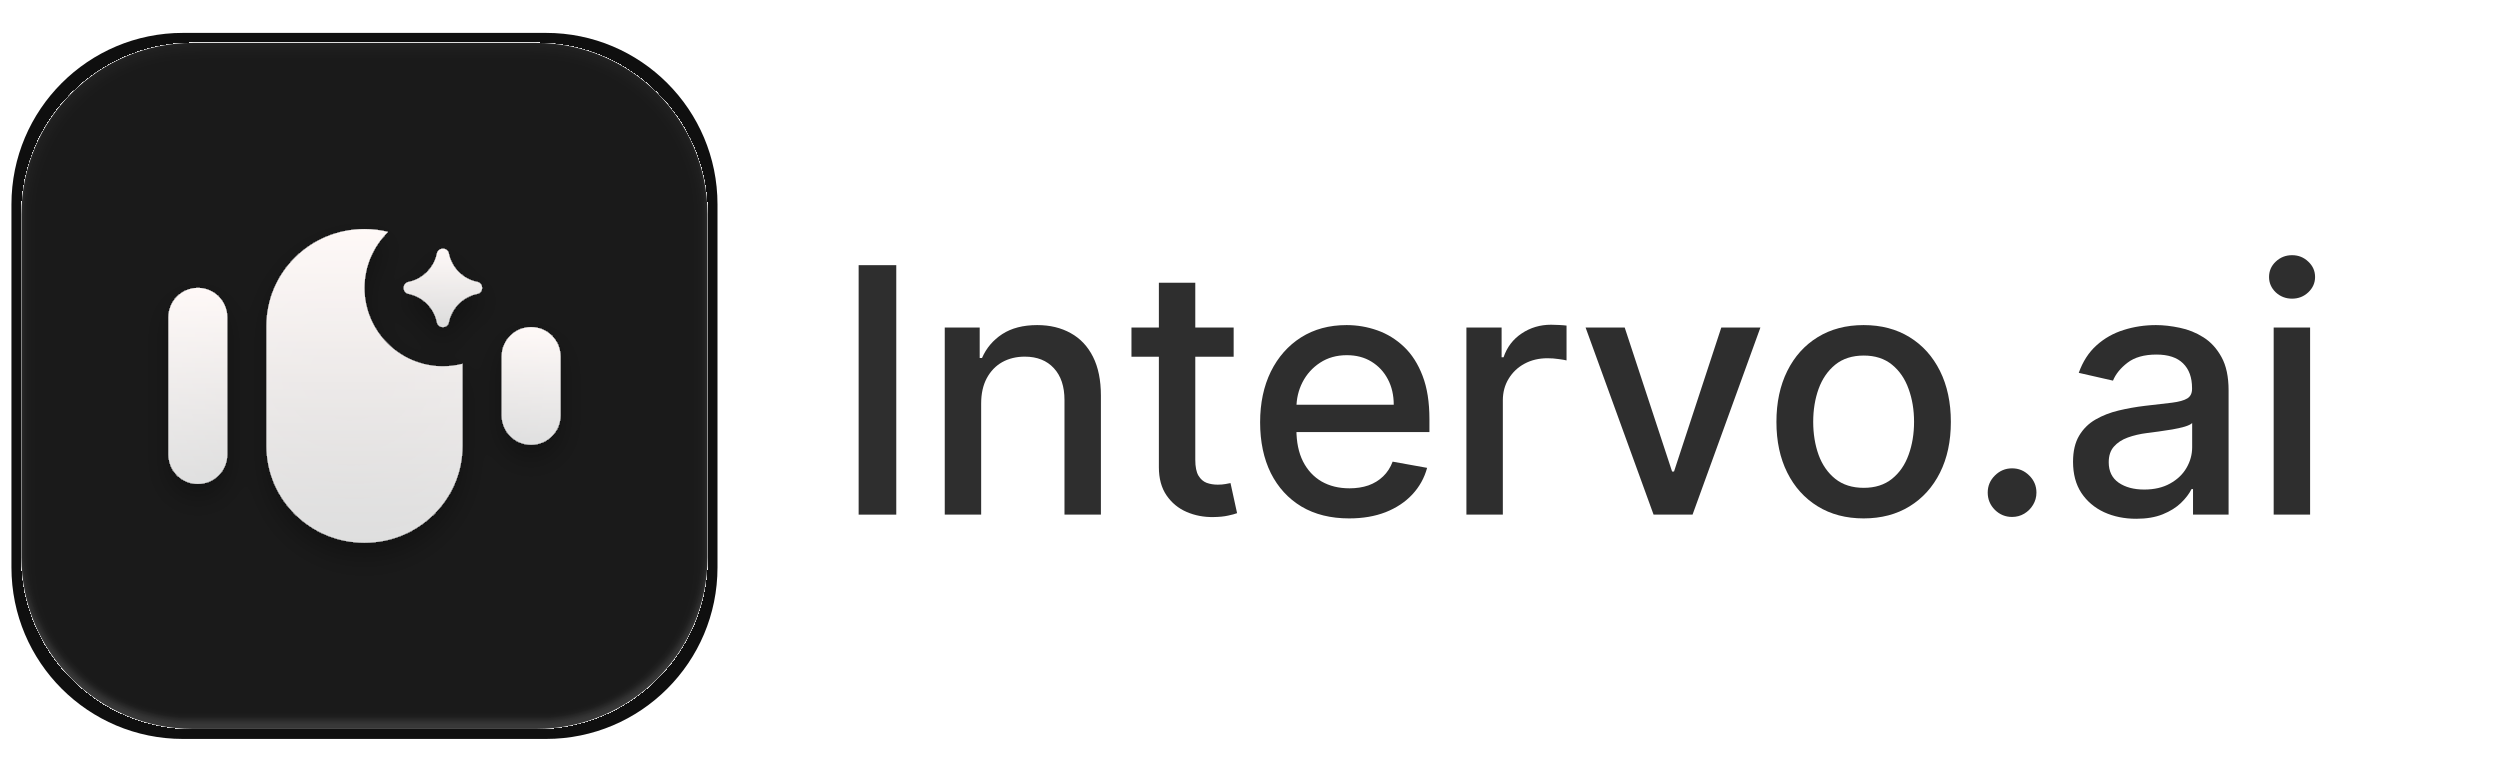
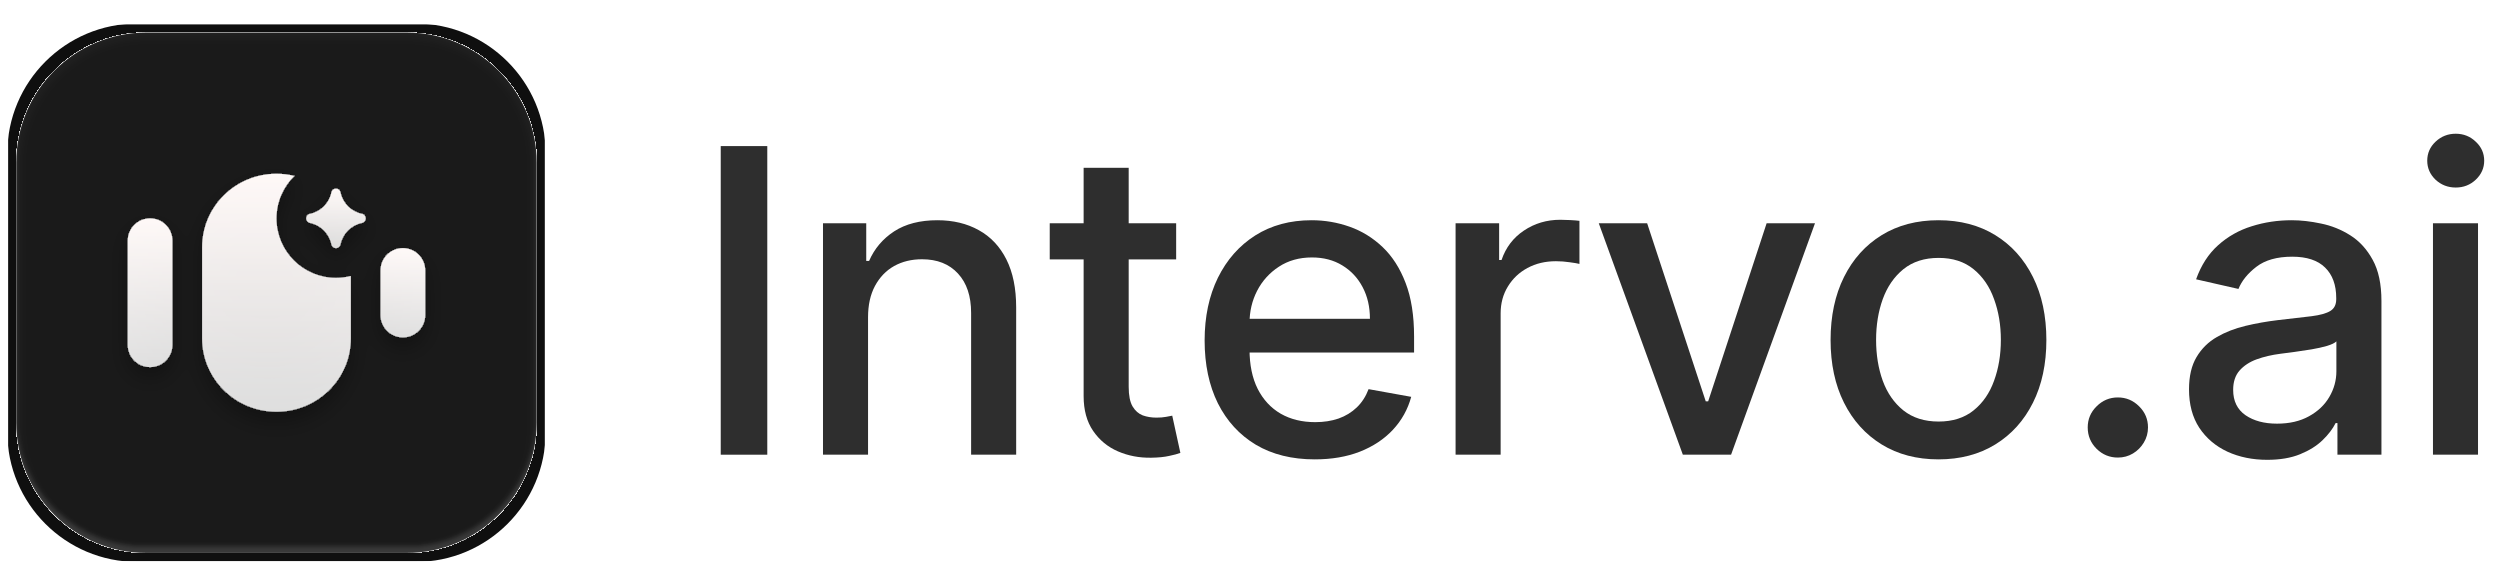
- <svg xmlns="http://www.w3.org/2000/svg" width="149" height="46" viewBox="0 0 149 46" fill="none">
-   <rect x="1.278" y="2.556" width="40.889" height="40.889" rx="8.762" fill="#EBEBEB" />
+ <svg xmlns="http://www.w3.org/2000/svg" width="489" height="115" viewBox="0 0 489 115" fill="none">
+   <rect x="3.181" y="6.362" width="101.793" height="101.793" rx="21.813" fill="#EBEBEB" />
  <g filter="url(#filter0_dii_2097_14486)">
-     <rect x="1.278" y="2.556" width="40.889" height="40.889" rx="10.222" fill="#1A1A1A" />
+     <rect x="3.181" y="6.362" width="101.792" height="101.792" rx="25.448" fill="#1A1A1A" />
  </g>
  <g filter="url(#filter1_di_2097_14486)">
-     <rect x="10.04" y="17.159" width="3.505" height="11.682" rx="1.752" fill="url(#paint0_linear_2097_14486)" />
-     <rect x="29.9" y="19.496" width="3.505" height="7.01" rx="1.752" fill="url(#paint1_linear_2097_14486)" />
-     <path d="M21.722 13.654C22.205 13.654 22.675 13.713 23.124 13.822C22.259 14.67 21.723 15.852 21.723 17.159C21.723 19.739 23.815 21.831 26.395 21.831C26.799 21.831 27.19 21.781 27.564 21.685V26.58C27.564 29.764 24.948 32.346 21.722 32.346C18.496 32.346 15.881 29.764 15.881 26.58V19.419C15.881 16.235 18.496 13.654 21.722 13.654Z" fill="url(#paint2_linear_2097_14486)" />
-     <path d="M26.041 15.112C26.119 14.726 26.671 14.726 26.75 15.112C26.924 15.964 27.59 16.63 28.442 16.804C28.828 16.883 28.828 17.434 28.442 17.513C27.59 17.688 26.924 18.354 26.75 19.206C26.671 19.592 26.119 19.592 26.041 19.206C25.866 18.354 25.2 17.688 24.348 17.513C23.962 17.434 23.962 16.883 24.348 16.804C25.2 16.63 25.866 15.964 26.041 15.112Z" fill="url(#paint3_linear_2097_14486)" />
+     <rect x="24.995" y="42.717" width="8.725" height="29.084" rx="4.363" fill="url(#paint0_linear_2097_14486)" />
+     <rect x="74.438" y="48.535" width="8.725" height="17.45" rx="4.363" fill="url(#paint1_linear_2097_14486)" />
+     <path d="M54.079 33.992C55.282 33.992 56.451 34.138 57.57 34.41C55.416 36.521 54.078 39.463 54.078 42.717C54.078 49.142 59.286 54.351 65.711 54.351C66.716 54.351 67.691 54.223 68.621 53.984V66.171C68.621 74.099 62.11 80.526 54.079 80.526C46.048 80.526 39.538 74.099 39.538 66.171V48.346C39.538 40.419 46.048 33.992 54.079 33.992Z" fill="url(#paint2_linear_2097_14486)" />
+     <path d="M64.829 37.621C65.025 36.661 66.397 36.661 66.594 37.621C67.028 39.743 68.686 41.401 70.807 41.835C71.768 42.031 71.768 43.404 70.807 43.6C68.686 44.034 67.028 45.692 66.594 47.814C66.397 48.775 65.025 48.775 64.829 47.814C64.395 45.692 62.737 44.034 60.615 43.6C59.654 43.404 59.654 42.031 60.615 41.835C62.737 41.401 64.395 39.743 64.829 37.621Z" fill="url(#paint3_linear_2097_14486)" />
  </g>
-   <path d="M135.511 30.672V19.521H137.682V30.672H135.511ZM136.607 17.8C136.229 17.8 135.905 17.674 135.634 17.423C135.368 17.166 135.235 16.861 135.235 16.508C135.235 16.15 135.368 15.845 135.634 15.593C135.905 15.337 136.229 15.209 136.607 15.209C136.985 15.209 137.306 15.337 137.573 15.593C137.844 15.845 137.979 16.15 137.979 16.508C137.979 16.861 137.844 17.166 137.573 17.423C137.306 17.674 136.985 17.8 136.607 17.8Z" fill="#2E2E2E" />
-   <path d="M127.321 30.919C126.614 30.919 125.975 30.788 125.404 30.527C124.833 30.261 124.38 29.876 124.046 29.373C123.717 28.869 123.553 28.252 123.553 27.521C123.553 26.892 123.674 26.374 123.916 25.968C124.158 25.561 124.484 25.239 124.896 25.002C125.307 24.765 125.767 24.586 126.275 24.465C126.783 24.344 127.301 24.252 127.829 24.189C128.497 24.111 129.039 24.049 129.455 24C129.871 23.947 130.174 23.862 130.363 23.746C130.551 23.63 130.646 23.441 130.646 23.18V23.129C130.646 22.495 130.467 22.004 130.109 21.655C129.755 21.307 129.228 21.132 128.526 21.132C127.795 21.132 127.219 21.295 126.798 21.619C126.382 21.938 126.094 22.294 125.934 22.686L123.894 22.221C124.136 21.544 124.489 20.997 124.954 20.581C125.423 20.16 125.963 19.855 126.573 19.666C127.183 19.472 127.824 19.375 128.497 19.375C128.942 19.375 129.414 19.429 129.913 19.535C130.416 19.637 130.885 19.826 131.321 20.102C131.761 20.377 132.122 20.772 132.403 21.285C132.684 21.793 132.824 22.454 132.824 23.267V30.672H130.704V29.148H130.617C130.476 29.428 130.266 29.704 129.985 29.975C129.704 30.246 129.344 30.471 128.903 30.65C128.463 30.829 127.935 30.919 127.321 30.919ZM127.793 29.177C128.393 29.177 128.906 29.058 129.332 28.821C129.763 28.584 130.089 28.274 130.312 27.892C130.539 27.504 130.653 27.091 130.653 26.65V25.213C130.576 25.29 130.426 25.363 130.203 25.43C129.985 25.493 129.736 25.549 129.455 25.597C129.174 25.641 128.901 25.682 128.635 25.721C128.369 25.755 128.146 25.784 127.967 25.808C127.546 25.861 127.161 25.951 126.813 26.077C126.469 26.202 126.193 26.384 125.985 26.621C125.782 26.853 125.68 27.163 125.68 27.55C125.68 28.088 125.878 28.494 126.275 28.77C126.672 29.041 127.178 29.177 127.793 29.177Z" fill="#2E2E2E" />
-   <path d="M119.92 30.81C119.523 30.81 119.182 30.669 118.896 30.389C118.611 30.103 118.468 29.76 118.468 29.358C118.468 28.961 118.611 28.622 118.896 28.341C119.182 28.056 119.523 27.913 119.92 27.913C120.317 27.913 120.658 28.056 120.943 28.341C121.229 28.622 121.372 28.961 121.372 29.358C121.372 29.624 121.304 29.869 121.169 30.091C121.038 30.309 120.864 30.483 120.646 30.614C120.428 30.744 120.186 30.81 119.92 30.81Z" fill="#2E2E2E" />
-   <path d="M111.073 30.897C110.027 30.897 109.115 30.658 108.336 30.178C107.556 29.699 106.951 29.029 106.521 28.168C106.09 27.306 105.875 26.299 105.875 25.147C105.875 23.991 106.09 22.979 106.521 22.113C106.951 21.246 107.556 20.573 108.336 20.094C109.115 19.615 110.027 19.375 111.073 19.375C112.118 19.375 113.031 19.615 113.81 20.094C114.589 20.573 115.194 21.246 115.625 22.113C116.056 22.979 116.271 23.991 116.271 25.147C116.271 26.299 116.056 27.306 115.625 28.168C115.194 29.029 114.589 29.699 113.81 30.178C113.031 30.658 112.118 30.897 111.073 30.897ZM111.08 29.075C111.758 29.075 112.319 28.896 112.764 28.538C113.21 28.18 113.539 27.703 113.752 27.108C113.97 26.512 114.078 25.856 114.078 25.14C114.078 24.428 113.97 23.775 113.752 23.18C113.539 22.58 113.21 22.098 112.764 21.735C112.319 21.372 111.758 21.191 111.08 21.191C110.398 21.191 109.831 21.372 109.381 21.735C108.936 22.098 108.604 22.58 108.387 23.18C108.174 23.775 108.067 24.428 108.067 25.14C108.067 25.856 108.174 26.512 108.387 27.108C108.604 27.703 108.936 28.18 109.381 28.538C109.831 28.896 110.398 29.075 111.08 29.075Z" fill="#2E2E2E" />
-   <path d="M104.92 19.521L100.876 30.672H98.553L94.501 19.521H96.832L99.656 28.102H99.772L102.589 19.521H104.92Z" fill="#2E2E2E" />
-   <path d="M87.398 30.672V19.521H89.496V21.293H89.612C89.816 20.692 90.174 20.22 90.687 19.877C91.205 19.528 91.79 19.354 92.444 19.354C92.579 19.354 92.739 19.359 92.923 19.369C93.112 19.378 93.259 19.39 93.366 19.405V21.481C93.279 21.457 93.124 21.43 92.901 21.401C92.678 21.367 92.456 21.351 92.233 21.351C91.72 21.351 91.263 21.459 90.861 21.677C90.464 21.89 90.15 22.188 89.917 22.57C89.685 22.948 89.569 23.378 89.569 23.863V30.672H87.398Z" fill="#2E2E2E" />
-   <path d="M80.41 30.897C79.311 30.897 78.365 30.663 77.571 30.193C76.782 29.719 76.172 29.053 75.741 28.197C75.316 27.335 75.103 26.326 75.103 25.169C75.103 24.027 75.316 23.02 75.741 22.149C76.172 21.278 76.772 20.598 77.542 20.109C78.316 19.62 79.221 19.375 80.257 19.375C80.886 19.375 81.496 19.48 82.087 19.688C82.677 19.896 83.207 20.223 83.677 20.668C84.146 21.113 84.516 21.692 84.787 22.403C85.059 23.11 85.194 23.969 85.194 24.98V25.75H76.329V24.124H83.067C83.067 23.552 82.951 23.047 82.718 22.606C82.486 22.161 82.159 21.81 81.738 21.553C81.322 21.297 80.833 21.169 80.272 21.169C79.662 21.169 79.129 21.319 78.674 21.619C78.224 21.914 77.876 22.301 77.629 22.78C77.387 23.255 77.266 23.77 77.266 24.327V25.597C77.266 26.343 77.397 26.977 77.658 27.5C77.924 28.022 78.295 28.422 78.769 28.698C79.243 28.968 79.797 29.104 80.431 29.104C80.843 29.104 81.218 29.046 81.557 28.93C81.896 28.809 82.188 28.63 82.435 28.392C82.682 28.155 82.871 27.863 83.001 27.514L85.056 27.884C84.892 28.489 84.596 29.019 84.17 29.474C83.749 29.924 83.219 30.275 82.58 30.527C81.946 30.774 81.223 30.897 80.41 30.897Z" fill="#2E2E2E" />
-   <path d="M73.526 19.52V21.263H67.435V19.52H73.526ZM69.069 16.849H71.239V27.398C71.239 27.819 71.302 28.136 71.428 28.349C71.554 28.557 71.716 28.7 71.915 28.777C72.118 28.85 72.338 28.886 72.575 28.886C72.749 28.886 72.902 28.874 73.033 28.85C73.163 28.825 73.265 28.806 73.338 28.791L73.73 30.585C73.604 30.633 73.425 30.681 73.192 30.73C72.96 30.783 72.67 30.812 72.321 30.817C71.75 30.827 71.218 30.725 70.724 30.512C70.23 30.299 69.831 29.97 69.526 29.525C69.221 29.079 69.069 28.52 69.069 27.848V16.849Z" fill="#2E2E2E" />
-   <path d="M58.477 24.051V30.672H56.307V19.521H58.39V21.336H58.528C58.785 20.745 59.187 20.271 59.733 19.913C60.285 19.555 60.98 19.375 61.817 19.375C62.577 19.375 63.242 19.535 63.814 19.855C64.385 20.169 64.828 20.639 65.142 21.263C65.457 21.887 65.614 22.66 65.614 23.579V30.672H63.443V23.84C63.443 23.032 63.233 22.401 62.812 21.946C62.391 21.486 61.812 21.256 61.077 21.256C60.573 21.256 60.126 21.365 59.733 21.583C59.346 21.8 59.039 22.12 58.811 22.541C58.589 22.957 58.477 23.46 58.477 24.051Z" fill="#2E2E2E" />
-   <path d="M53.418 15.804V30.672H51.175V15.804H53.418Z" fill="#2E2E2E" />
+   <path d="M475.888 88.939V43.666H484.7V88.939H475.888ZM480.338 36.681C478.806 36.681 477.489 36.17 476.389 35.148C475.308 34.106 474.768 32.868 474.768 31.434C474.768 29.98 475.308 28.742 476.389 27.72C477.489 26.679 478.806 26.158 480.338 26.158C481.871 26.158 483.178 26.679 484.258 27.72C485.359 28.742 485.909 29.98 485.909 31.434C485.909 32.868 485.359 34.106 484.258 35.148C483.178 36.17 481.871 36.681 480.338 36.681Z" fill="#2E2E2E" />
+   <path d="M443.468 89.941C440.599 89.941 438.006 89.41 435.687 88.349C433.368 87.269 431.531 85.707 430.175 83.663C428.839 81.619 428.171 79.114 428.171 76.147C428.171 73.593 428.662 71.49 429.645 69.839C430.627 68.189 431.953 66.882 433.624 65.919C435.294 64.957 437.161 64.23 439.224 63.738C441.287 63.247 443.39 62.874 445.531 62.618C448.243 62.304 450.444 62.048 452.134 61.852C453.823 61.636 455.052 61.292 455.818 60.82C456.584 60.349 456.967 59.582 456.967 58.521V58.315C456.967 55.741 456.24 53.746 454.786 52.332C453.352 50.917 451.21 50.209 448.361 50.209C445.394 50.209 443.055 50.868 441.346 52.184C439.656 53.481 438.487 54.925 437.839 56.517L429.556 54.631C430.539 51.88 431.973 49.659 433.859 47.969C435.765 46.26 437.956 45.022 440.432 44.256C442.908 43.47 445.512 43.077 448.243 43.077C450.051 43.077 451.967 43.293 453.99 43.725C456.034 44.138 457.94 44.904 459.709 46.024C461.497 47.144 462.961 48.746 464.1 50.828C465.24 52.892 465.81 55.574 465.81 58.875V88.939H457.203V82.749H456.85C456.28 83.889 455.425 85.009 454.285 86.109C453.146 87.21 451.682 88.123 449.894 88.85C448.105 89.578 445.964 89.941 443.468 89.941ZM445.384 82.867C447.82 82.867 449.903 82.386 451.633 81.423C453.381 80.46 454.708 79.203 455.612 77.65C456.535 76.078 456.997 74.398 456.997 72.61V66.774C456.682 67.088 456.073 67.383 455.169 67.658C454.285 67.914 453.273 68.14 452.134 68.336C450.994 68.513 449.884 68.68 448.803 68.837C447.722 68.975 446.818 69.093 446.091 69.191C444.382 69.407 442.82 69.771 441.405 70.282C440.01 70.793 438.89 71.529 438.045 72.492C437.22 73.435 436.807 74.693 436.807 76.265C436.807 78.446 437.613 80.097 439.224 81.217C440.835 82.317 442.888 82.867 445.384 82.867Z" fill="#2E2E2E" />
+   <path d="M414.253 89.499C412.642 89.499 411.257 88.929 410.097 87.79C408.938 86.63 408.358 85.235 408.358 83.604C408.358 81.993 408.938 80.617 410.097 79.478C411.257 78.318 412.642 77.739 414.253 77.739C415.865 77.739 417.25 78.318 418.409 79.478C419.569 80.617 420.148 81.993 420.148 83.604C420.148 84.685 419.873 85.677 419.323 86.581C418.792 87.465 418.085 88.173 417.201 88.703C416.316 89.234 415.334 89.499 414.253 89.499Z" fill="#2E2E2E" />
+   <path d="M379.166 89.853C374.922 89.853 371.218 88.88 368.054 86.935C364.891 84.989 362.435 82.268 360.686 78.77C358.937 75.273 358.062 71.185 358.062 66.509C358.062 61.813 358.937 57.706 360.686 54.188C362.435 50.671 364.891 47.94 368.054 45.995C371.218 44.049 374.922 43.077 379.166 43.077C383.411 43.077 387.114 44.049 390.278 45.995C393.442 47.94 395.898 50.671 397.647 54.188C399.395 57.706 400.27 61.813 400.27 66.509C400.27 71.185 399.395 75.273 397.647 78.77C395.898 82.268 393.442 84.989 390.278 86.935C387.114 88.88 383.411 89.853 379.166 89.853ZM379.196 82.454C381.947 82.454 384.226 81.728 386.034 80.273C387.842 78.819 389.178 76.884 390.042 74.467C390.927 72.05 391.369 69.388 391.369 66.479C391.369 63.591 390.927 60.938 390.042 58.521C389.178 56.085 387.842 54.13 386.034 52.656C384.226 51.182 381.947 50.445 379.196 50.445C376.425 50.445 374.126 51.182 372.299 52.656C370.491 54.13 369.145 56.085 368.261 58.521C367.396 60.938 366.964 63.591 366.964 66.479C366.964 69.388 367.396 72.05 368.261 74.467C369.145 76.884 370.491 78.819 372.299 80.273C374.126 81.728 376.425 82.454 379.196 82.454Z" fill="#2E2E2E" />
+   <path d="M355.014 43.666L338.597 88.939H329.165L312.718 43.666H322.18L333.645 78.505H334.117L345.553 43.666H355.014Z" fill="#2E2E2E" />
+   <path d="M284.712 88.939V43.666H293.23V50.858H293.702C294.527 48.421 295.981 46.506 298.064 45.11C300.166 43.696 302.544 42.988 305.197 42.988C305.747 42.988 306.395 43.008 307.142 43.047C307.908 43.087 308.508 43.136 308.94 43.195V51.624C308.586 51.526 307.957 51.418 307.054 51.3C306.15 51.163 305.246 51.094 304.342 51.094C302.259 51.094 300.402 51.536 298.771 52.42C297.16 53.285 295.883 54.493 294.94 56.045C293.996 57.578 293.525 59.327 293.525 61.292V88.939H284.712Z" fill="#2E2E2E" />
+   <path d="M257.17 89.853C252.71 89.853 248.868 88.9 245.646 86.994C242.443 85.068 239.967 82.366 238.218 78.888C236.489 75.391 235.625 71.293 235.625 66.597C235.625 61.96 236.489 57.873 238.218 54.336C239.967 50.799 242.404 48.038 245.528 46.054C248.672 44.069 252.346 43.077 256.551 43.077C259.106 43.077 261.582 43.499 263.979 44.344C266.376 45.189 268.528 46.515 270.434 48.323C272.34 50.131 273.843 52.479 274.943 55.367C276.044 58.236 276.594 61.724 276.594 65.831V68.955H240.606V62.353H267.958C267.958 60.034 267.486 57.981 266.543 56.193C265.6 54.385 264.274 52.96 262.564 51.919C260.874 50.878 258.89 50.357 256.61 50.357C254.134 50.357 251.973 50.966 250.126 52.184C248.299 53.383 246.884 54.955 245.882 56.9C244.899 58.826 244.408 60.919 244.408 63.178V68.336C244.408 71.362 244.938 73.936 246 76.059C247.08 78.181 248.583 79.802 250.509 80.922C252.435 82.022 254.685 82.572 257.259 82.572C258.929 82.572 260.452 82.337 261.827 81.865C263.203 81.374 264.392 80.647 265.394 79.684C266.396 78.721 267.162 77.532 267.693 76.118L276.034 77.621C275.366 80.077 274.167 82.228 272.438 84.076C270.729 85.903 268.577 87.328 265.983 88.349C263.409 89.352 260.471 89.853 257.17 89.853Z" fill="#2E2E2E" />
+   <path d="M230.056 43.666V50.74H205.327V43.666H230.056ZM211.958 32.82H220.771V75.646C220.771 77.356 221.027 78.643 221.538 79.507C222.048 80.352 222.707 80.932 223.512 81.246C224.338 81.541 225.232 81.688 226.195 81.688C226.902 81.688 227.521 81.639 228.051 81.541C228.582 81.443 228.995 81.364 229.289 81.305L230.881 88.585C230.37 88.782 229.643 88.978 228.7 89.175C227.757 89.391 226.578 89.509 225.163 89.529C222.844 89.568 220.683 89.155 218.679 88.291C216.674 87.426 215.053 86.09 213.815 84.282C212.577 82.474 211.958 80.205 211.958 77.474V32.82Z" fill="#2E2E2E" />
+   <path d="M169.79 62.058V88.939H160.977V43.666H169.436V51.035H169.996C171.038 48.638 172.669 46.712 174.889 45.258C177.129 43.804 179.949 43.077 183.348 43.077C186.433 43.077 189.135 43.725 191.454 45.022C193.772 46.299 195.57 48.205 196.847 50.74C198.125 53.275 198.763 56.409 198.763 60.142V88.939H189.95V61.203C189.95 57.922 189.096 55.358 187.386 53.511C185.677 51.644 183.328 50.711 180.342 50.711C178.298 50.711 176.481 51.153 174.889 52.037C173.317 52.921 172.069 54.218 171.146 55.928C170.242 57.617 169.79 59.661 169.79 62.058Z" fill="#2E2E2E" />
+   <path d="M150.081 28.575V88.939H140.974V28.575H150.081Z" fill="#2E2E2E" />
  <defs>
-     <filter id="filter0_dii_2097_14486" x="0.639" y="1.917" width="42.166" height="42.166" filterUnits="userSpaceOnUse" color-interpolation-filters="sRGB">
+     <filter id="filter0_dii_2097_14486" x="1.591" y="4.772" width="104.974" height="104.974" filterUnits="userSpaceOnUse" color-interpolation-filters="sRGB">
      <feFlood flood-opacity="0" result="BackgroundImageFix" />
      <feColorMatrix in="SourceAlpha" type="matrix" values="0 0 0 0 0 0 0 0 0 0 0 0 0 0 0 0 0 0 127 0" result="hardAlpha" />
-       <feMorphology radius="0.639" operator="dilate" in="SourceAlpha" result="effect1_dropShadow_2097_14486" />
+       <feMorphology radius="1.591" operator="dilate" in="SourceAlpha" result="effect1_dropShadow_2097_14486" />
      <feOffset />
      <feComposite in2="hardAlpha" operator="out" />
      <feColorMatrix type="matrix" values="0 0 0 0 0.059 0 0 0 0 0.059 0 0 0 0 0.059 0 0 0 1 0" />
      <feBlend mode="normal" in2="BackgroundImageFix" result="effect1_dropShadow_2097_14486" />
      <feBlend mode="normal" in="SourceGraphic" in2="effect1_dropShadow_2097_14486" result="shape" />
      <feColorMatrix in="SourceAlpha" type="matrix" values="0 0 0 0 0 0 0 0 0 0 0 0 0 0 0 0 0 0 127 0" result="hardAlpha" />
-       <feOffset dy="0.16" />
-       <feGaussianBlur stdDeviation="0.479" />
+       <feOffset dy="0.398" />
+       <feGaussianBlur stdDeviation="1.193" />
      <feComposite in2="hardAlpha" operator="arithmetic" k2="-1" k3="1" />
      <feColorMatrix type="matrix" values="0 0 0 0 1 0 0 0 0 1 0 0 0 0 1 0 0 0 0.06 0" />
      <feBlend mode="normal" in2="shape" result="effect2_innerShadow_2097_14486" />
      <feColorMatrix in="SourceAlpha" type="matrix" values="0 0 0 0 0 0 0 0 0 0 0 0 0 0 0 0 0 0 127 0" result="hardAlpha" />
-       <feOffset dy="-0.559" />
-       <feGaussianBlur stdDeviation="0.183" />
+       <feOffset dy="-1.392" />
+       <feGaussianBlur stdDeviation="0.454" />
      <feComposite in2="hardAlpha" operator="arithmetic" k2="-1" k3="1" />
      <feColorMatrix type="matrix" values="0 0 0 0 1 0 0 0 0 1 0 0 0 0 1 0 0 0 0.12 0" />
      <feBlend mode="normal" in2="effect2_innerShadow_2097_14486" result="effect3_innerShadow_2097_14486" />
    </filter>
-     <filter id="filter1_di_2097_14486" x="8.442" y="9.857" width="26.56" height="27.221" filterUnits="userSpaceOnUse" color-interpolation-filters="sRGB">
+     <filter id="filter1_di_2097_14486" x="21.018" y="24.54" width="66.121" height="67.767" filterUnits="userSpaceOnUse" color-interpolation-filters="sRGB">
      <feFlood flood-opacity="0" result="BackgroundImageFix" />
      <feColorMatrix in="SourceAlpha" type="matrix" values="0 0 0 0 0 0 0 0 0 0 0 0 0 0 0 0 0 0 127 0" result="hardAlpha" />
-       <feOffset dy="0.799" />
-       <feGaussianBlur stdDeviation="0.799" />
+       <feOffset dy="1.988" />
+       <feGaussianBlur stdDeviation="1.988" />
      <feComposite in2="hardAlpha" operator="out" />
      <feColorMatrix type="matrix" values="0 0 0 0 0 0 0 0 0 0 0 0 0 0 0 0 0 0 0.3 0" />
      <feBlend mode="normal" in2="BackgroundImageFix" result="effect1_dropShadow_2097_14486" />
      <feBlend mode="normal" in="SourceGraphic" in2="effect1_dropShadow_2097_14486" result="shape" />
      <feColorMatrix in="SourceAlpha" type="matrix" values="0 0 0 0 0 0 0 0 0 0 0 0 0 0 0 0 0 0 127 0" result="hardAlpha" />
-       <feOffset dy="-1.46" />
-       <feGaussianBlur stdDeviation="7.302" />
+       <feOffset dy="-3.635" />
+       <feGaussianBlur stdDeviation="18.177" />
      <feComposite in2="hardAlpha" operator="arithmetic" k2="-1" k3="1" />
      <feColorMatrix type="matrix" values="0 0 0 0 1 0 0 0 0 1 0 0 0 0 1 0 0 0 0.4 0" />
      <feBlend mode="normal" in2="shape" result="effect2_innerShadow_2097_14486" />
    </filter>
-     <linearGradient id="paint0_linear_2097_14486" x1="11.792" y1="17.159" x2="11.792" y2="28.841" gradientUnits="userSpaceOnUse">
+     <linearGradient id="paint0_linear_2097_14486" x1="29.358" y1="42.717" x2="29.358" y2="71.801" gradientUnits="userSpaceOnUse">
      <stop stop-color="#FEF6F4" />
      <stop offset="1" stop-color="#D0D0D0" />
    </linearGradient>
-     <linearGradient id="paint1_linear_2097_14486" x1="31.653" y1="19.496" x2="31.653" y2="26.505" gradientUnits="userSpaceOnUse">
+     <linearGradient id="paint1_linear_2097_14486" x1="78.8" y1="48.535" x2="78.8" y2="65.985" gradientUnits="userSpaceOnUse">
      <stop stop-color="#FEF6F4" />
      <stop offset="1" stop-color="#D0D0D0" />
    </linearGradient>
-     <linearGradient id="paint2_linear_2097_14486" x1="21.722" y1="13.654" x2="21.722" y2="32.346" gradientUnits="userSpaceOnUse">
+     <linearGradient id="paint2_linear_2097_14486" x1="54.079" y1="33.992" x2="54.079" y2="80.526" gradientUnits="userSpaceOnUse">
      <stop stop-color="#FEF6F4" />
      <stop offset="1" stop-color="#D0D0D0" />
    </linearGradient>
-     <linearGradient id="paint3_linear_2097_14486" x1="26.395" y1="14.822" x2="26.395" y2="19.495" gradientUnits="userSpaceOnUse">
+     <linearGradient id="paint3_linear_2097_14486" x1="65.711" y1="36.901" x2="65.711" y2="48.534" gradientUnits="userSpaceOnUse">
      <stop stop-color="#FEF6F4" />
      <stop offset="1" stop-color="#D0D0D0" />
    </linearGradient>
  </defs>
</svg>
